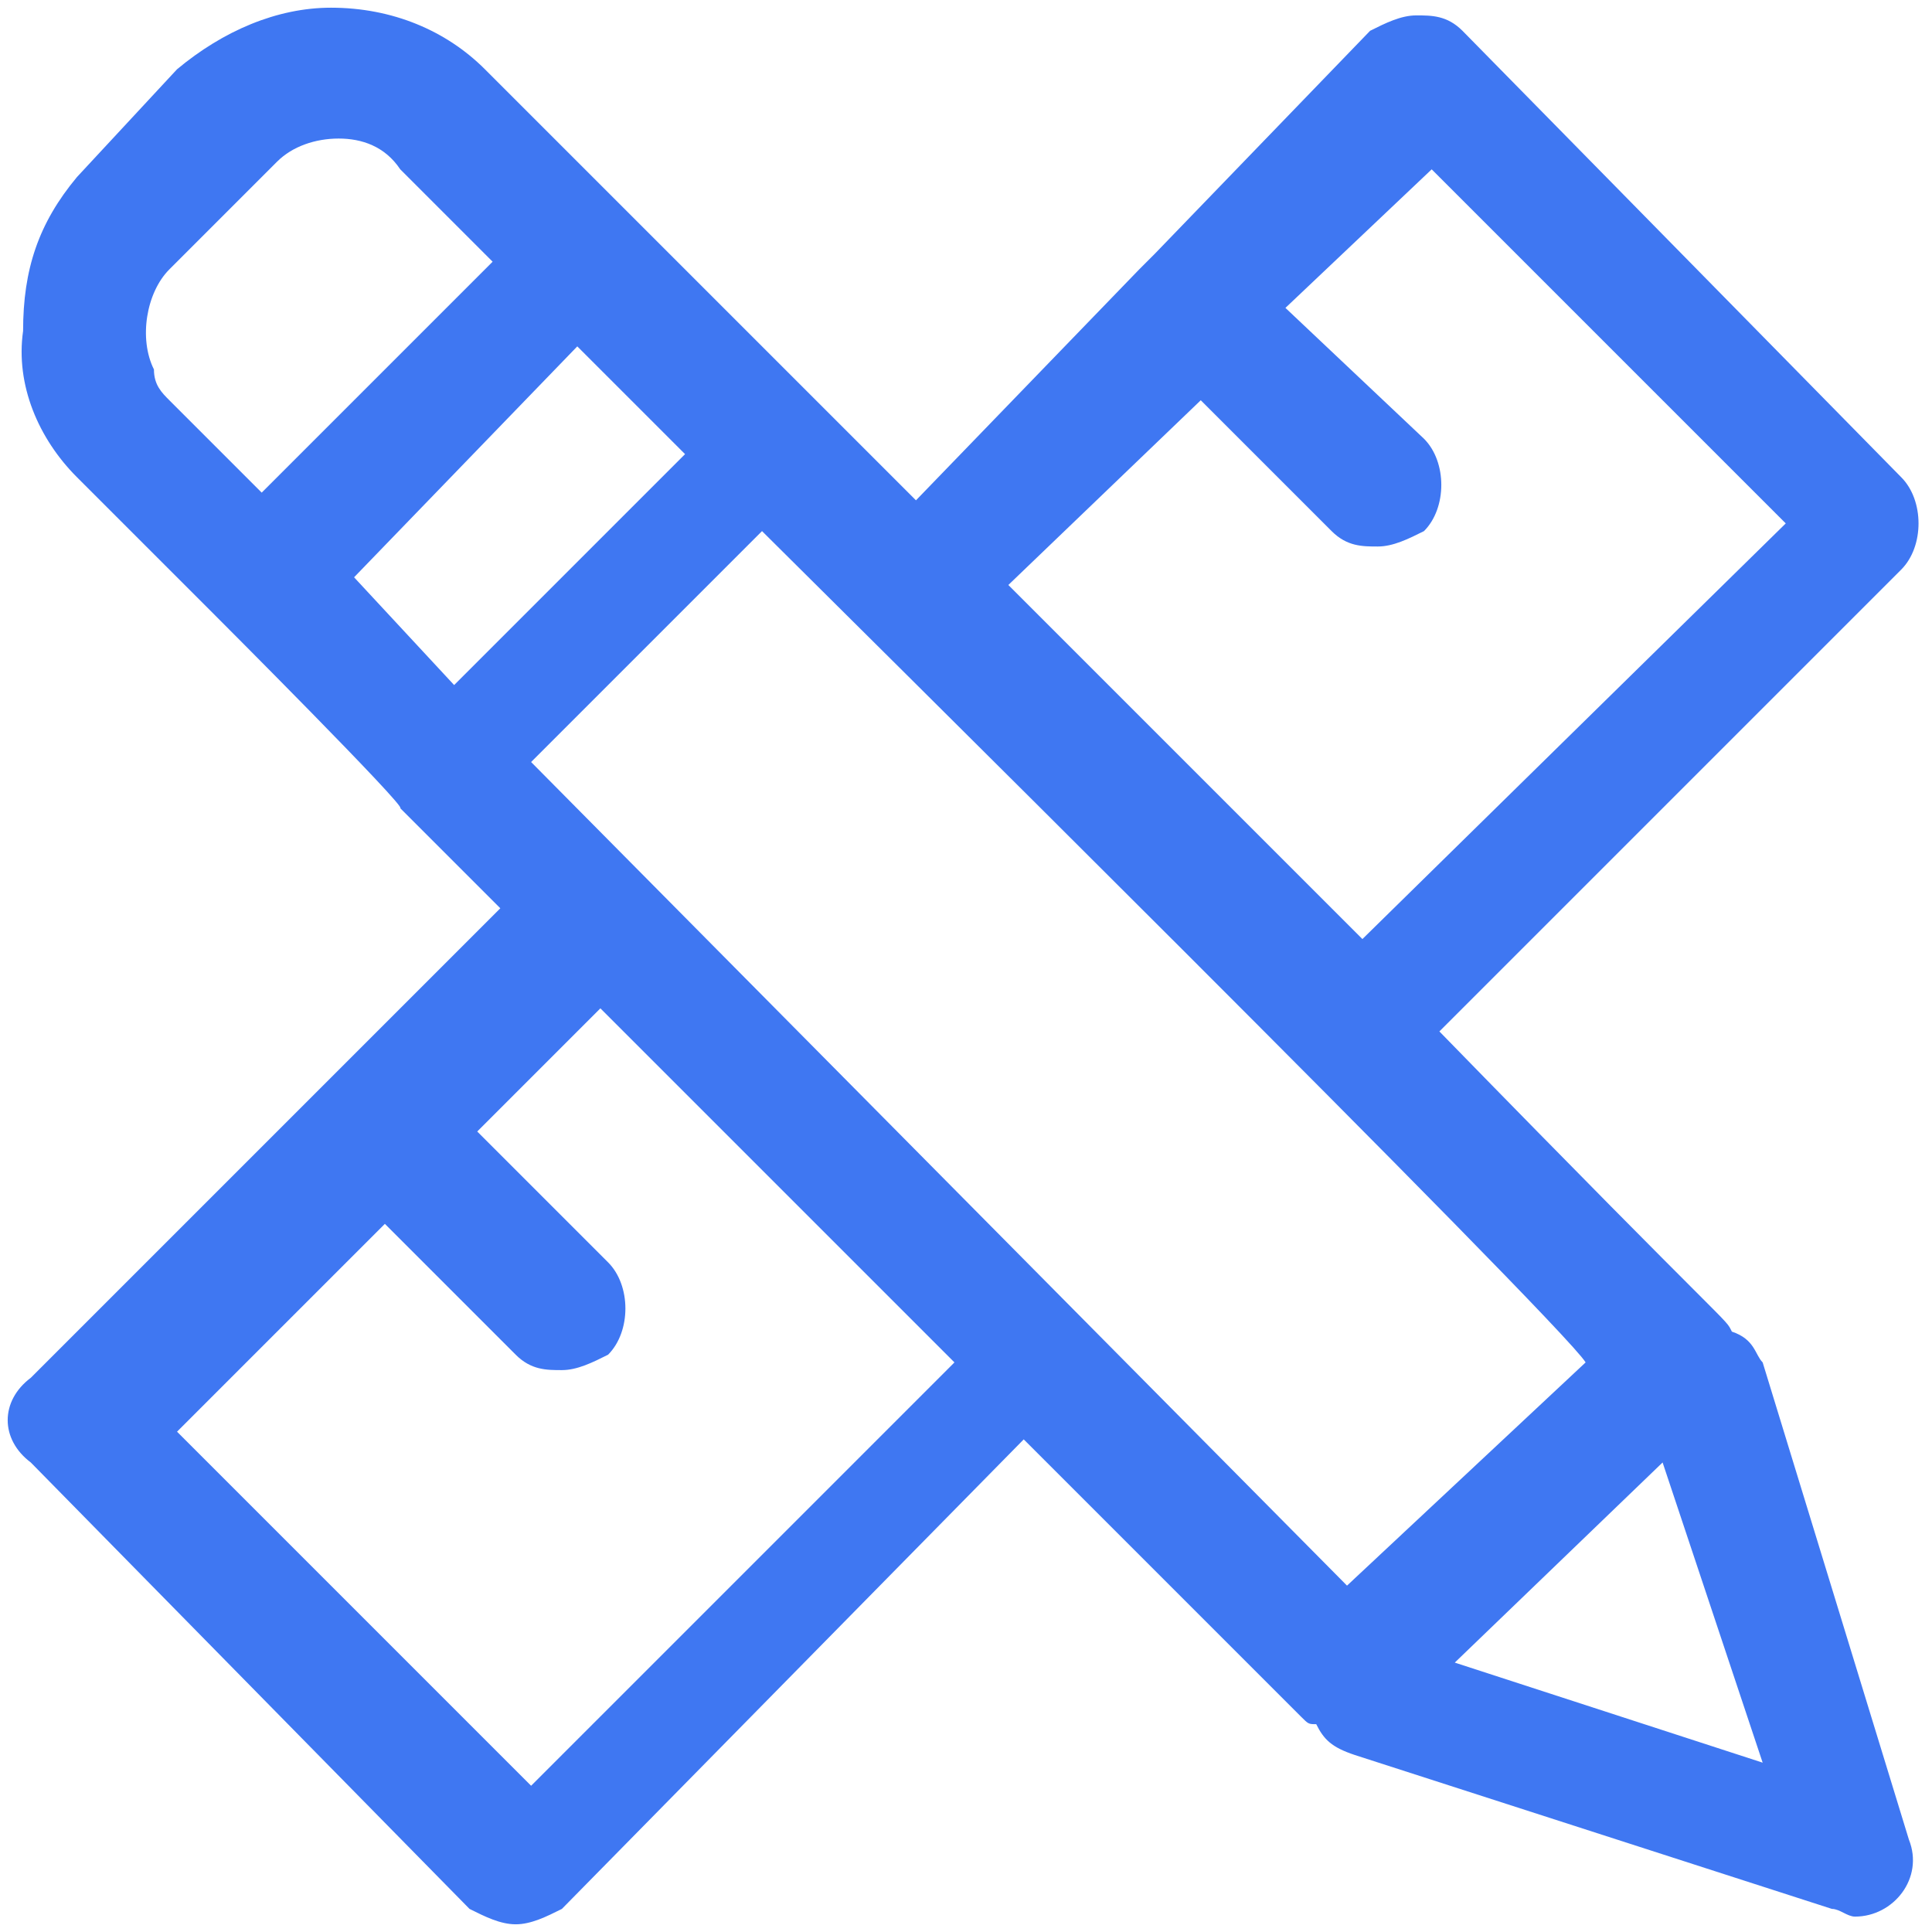
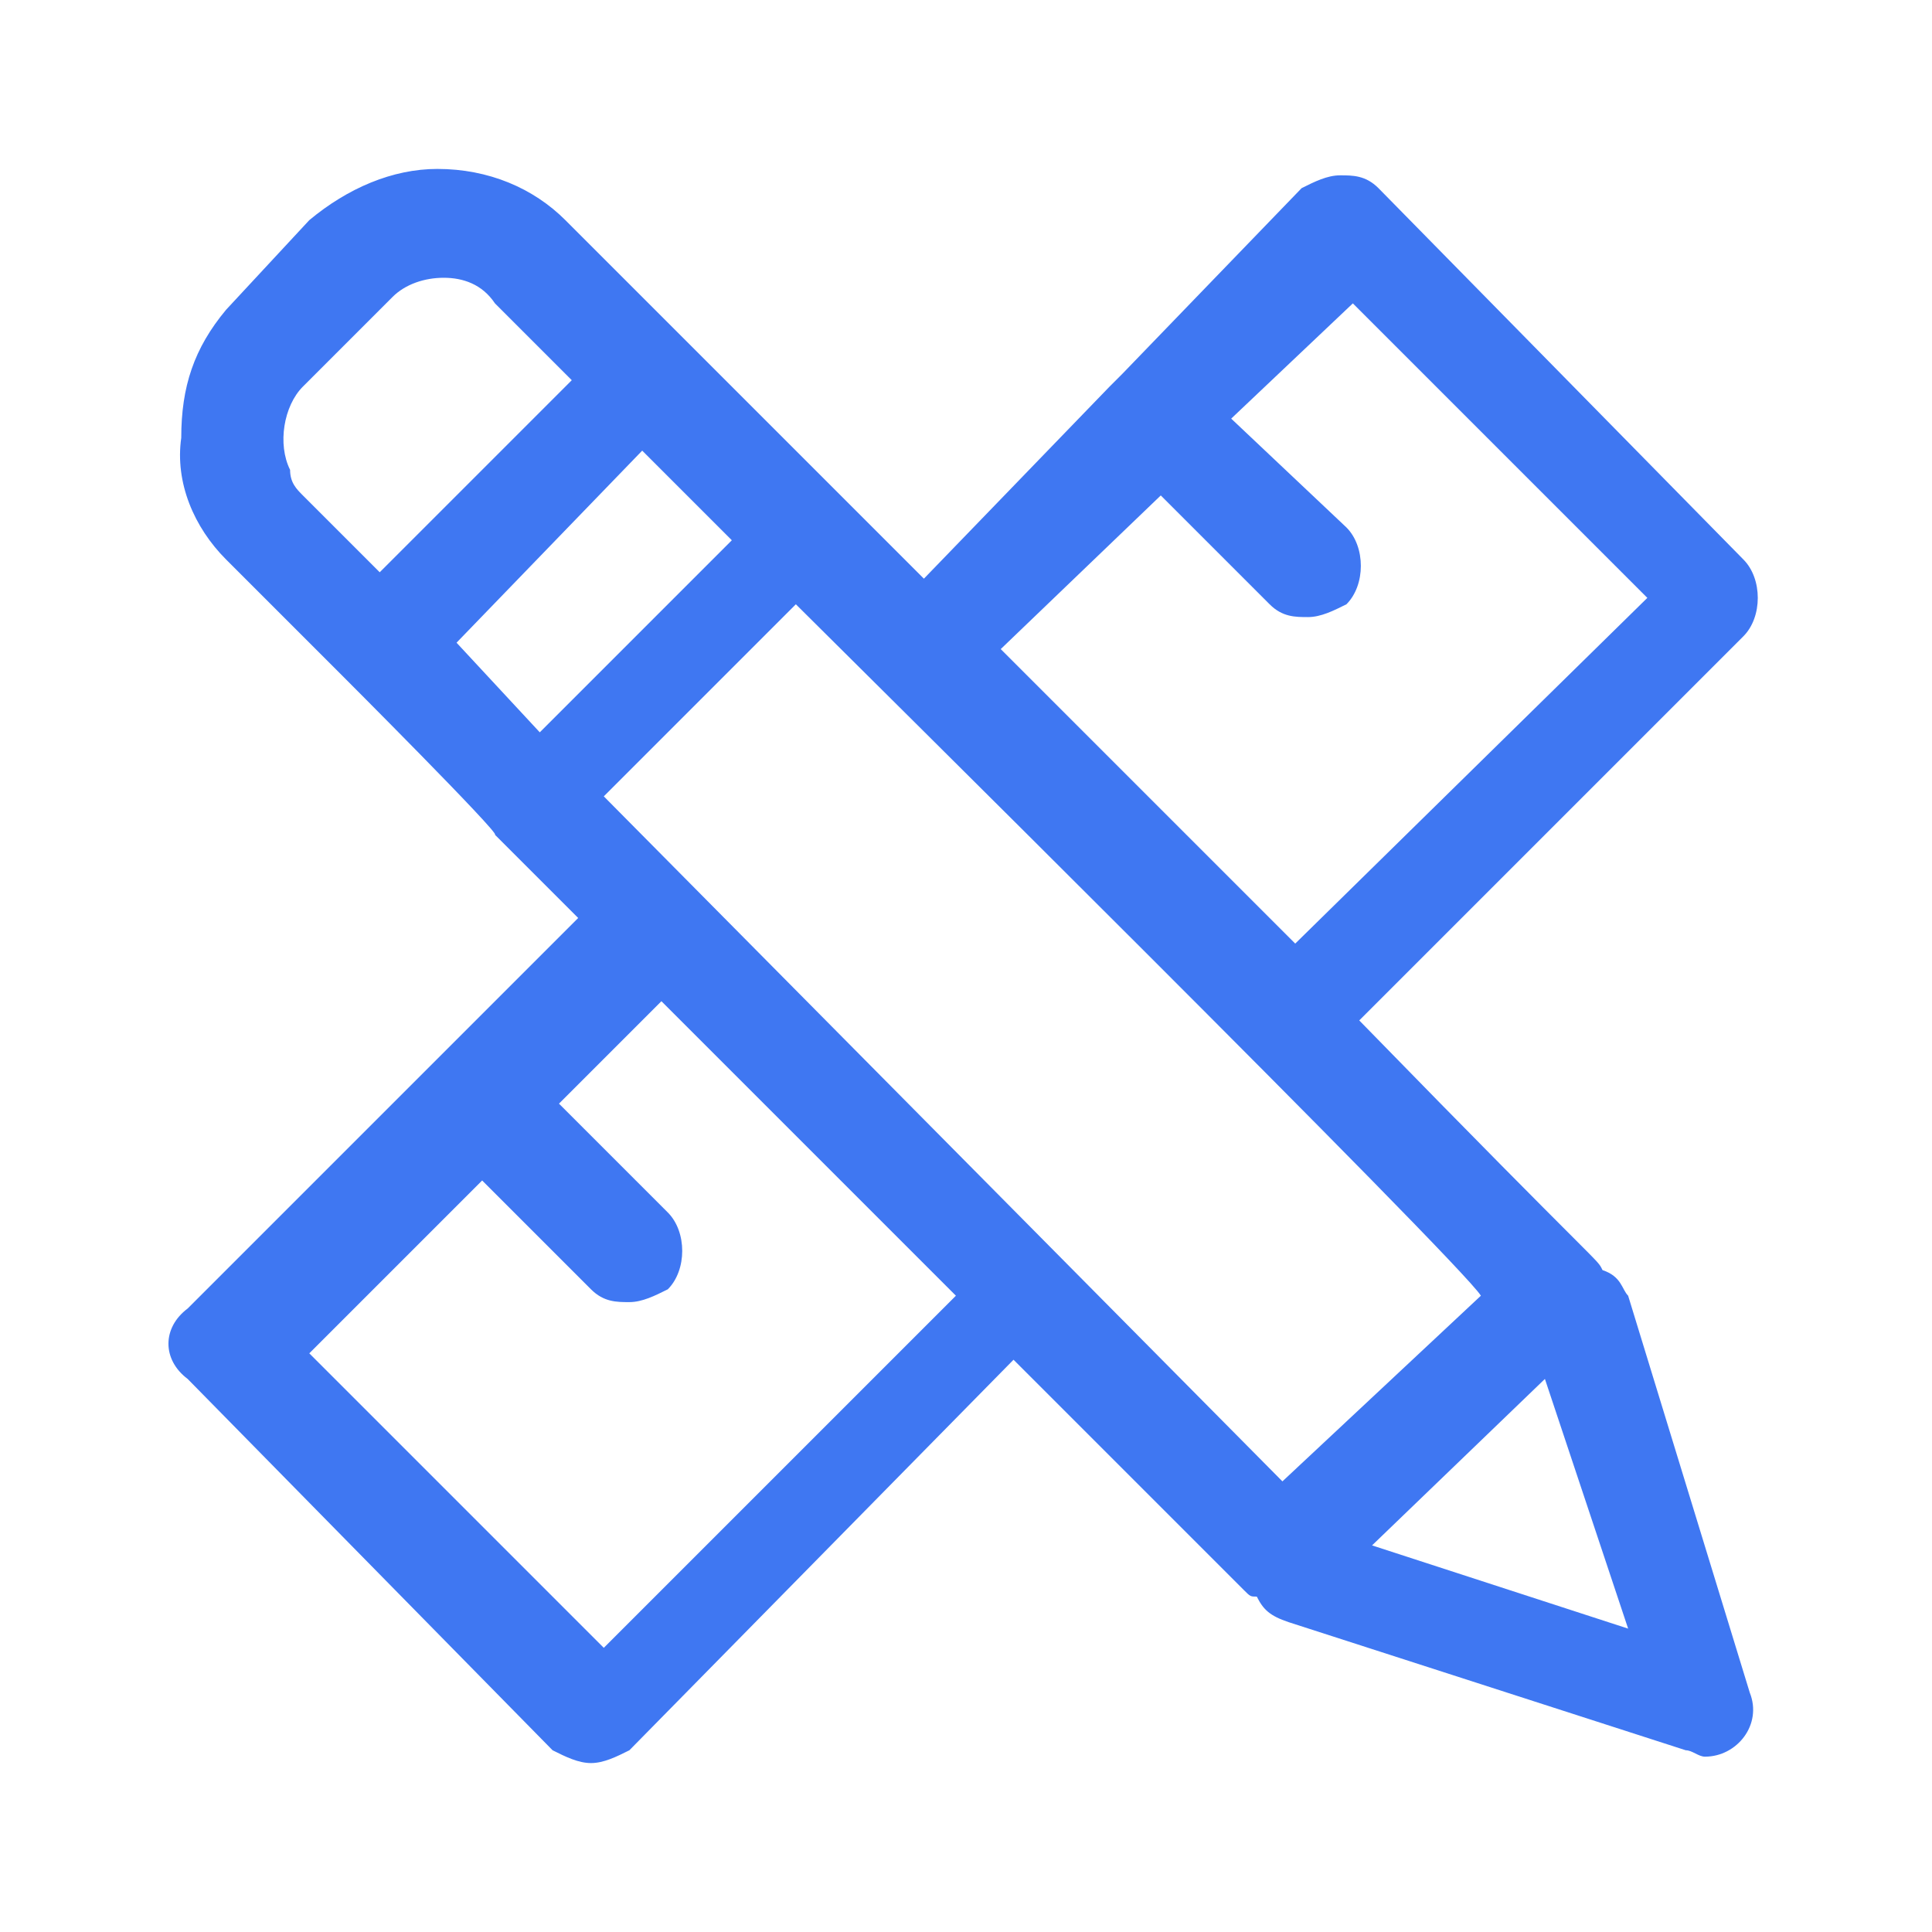
<svg xmlns="http://www.w3.org/2000/svg" version="1.1" id="Layer_1" x="0px" y="0px" viewBox="0 0 25.1 25.1" style="enable-background:new 0 0 25.1 25.1;" xml:space="preserve">
-   <style type="text/css">
+   <defs id="defs1" />
+   <style type="text/css" id="style1">
	.st0{fill-rule:evenodd;clip-rule:evenodd;fill:#3F77F2;}
</style>
-   <g>
-     <path class="st0" d="M4.4,1.8c0.3,0,0.6,0.1,0.8,0.4l1.2,1.2l-3,3L2.2,5.2C2.1,5.1,2,5,2,4.8C1.8,4.4,1.9,3.8,2.2,3.5l1.4-1.4   C3.8,1.9,4.1,1.8,4.4,1.8L4.4,1.8z M7.5,4.5l1.4,1.4l-3,3L4.6,7.5L7.5,4.5L7.5,4.5L7.5,4.5z M18.6,2.2l4.6,4.6l-5.5,5.4l-4.6-4.6   l2.5-2.4l1.7,1.7c0.2,0.2,0.4,0.2,0.6,0.2c0.2,0,0.4-0.1,0.6-0.2c0.3-0.3,0.3-0.9,0-1.2L16.7,4L18.6,2.2L18.6,2.2L18.6,2.2z    M9.9,6.9c0.6,0.6,10.4,10.3,10.7,10.8l-3.1,2.9L6.9,9.9L9.9,6.9L9.9,6.9L9.9,6.9z M21.6,19l1.3,3.9l-4-1.3L21.6,19L21.6,19   L21.6,19z M7.8,13.1l4.6,4.6l-5.5,5.5l-4.6-4.6l2.7-2.7l1.7,1.7c0.2,0.2,0.4,0.2,0.6,0.2c0.2,0,0.4-0.1,0.6-0.2   c0.3-0.3,0.3-0.9,0-1.2l-1.7-1.7L7.8,13.1L7.8,13.1L7.8,13.1z M4.3,0.1c-0.7,0-1.4,0.3-2,0.8L1,2.3c-0.5,0.6-0.7,1.2-0.7,2   C0.2,5,0.5,5.7,1,6.2L2.8,8c0,0,2.5,2.5,2.4,2.5l1.3,1.3l-2.2,2.2l-0.2,0.2l-3.7,3.7C0,18.2,0,18.7,0.4,19l5.7,5.8   C6.3,24.9,6.5,25,6.7,25c0.2,0,0.4-0.1,0.6-0.2l6-6.1l3.6,3.6c0.1,0.1,0.1,0.1,0.2,0.1c0.1,0.2,0.2,0.3,0.5,0.4l6.2,2   c0.1,0,0.2,0.1,0.3,0.1c0.5,0,0.9-0.5,0.7-1l-1.9-6.2c-0.1-0.1-0.1-0.3-0.4-0.4c-0.1-0.2,0.1,0.1-3.8-3.9l6-6   c0.3-0.3,0.3-0.9,0-1.2l-5.7-5.8c-0.2-0.2-0.4-0.2-0.6-0.2c-0.2,0-0.4,0.1-0.6,0.2l-2.8,2.9l-0.2,0.2l-2.9,3L6.3,0.9   C5.8,0.4,5.1,0.1,4.3,0.1" />
+   <g id="g1" transform="matrix(0.8317487,0,0,0.8317487,2.105245,2.111554)">
+     <path class="st0" d="m 4.4,1.8 c 0.3,0 0.6,0.1 0.8,0.4 l 1.2,1.2 -3,3 L 2.2,5.2 C 2.1,5.1 2,5 2,4.8 1.8,4.4 1.9,3.8 2.2,3.5 L 3.6,2.1 C 3.8,1.9 4.1,1.8 4.4,1.8 Z m 3.1,2.7 1.4,1.4 -3,3 -1.3,-1.4 2.9,-3 v 0 z m 11.1,-2.3 4.6,4.6 -5.5,5.4 -4.6,-4.6 2.5,-2.4 1.7,1.7 c 0.2,0.2 0.4,0.2 0.6,0.2 0.2,0 0.4,-0.1 0.6,-0.2 0.3,-0.3 0.3,-0.9 0,-1.2 L 16.7,4 18.6,2.2 v 0 z M 9.9,6.9 c 0.6,0.6 10.4,10.3 10.7,10.8 L 17.5,20.6 6.9,9.9 l 3,-3 v 0 z m 11.7,12.1 1.3,3.9 -4,-1.3 2.7,-2.6 v 0 z M 7.8,13.1 12.4,17.7 6.9,23.2 2.3,18.6 5,15.9 6.7,17.6 c 0.2,0.2 0.4,0.2 0.6,0.2 0.2,0 0.4,-0.1 0.6,-0.2 0.3,-0.3 0.3,-0.9 0,-1.2 L 6.2,14.7 7.8,13.1 v 0 z M 4.3,0.1 c -0.7,0 -1.4,0.3 -2,0.8 L 1,2.3 C 0.5,2.9 0.3,3.5 0.3,4.3 0.2,5 0.5,5.7 1,6.2 L 2.8,8 c 0,0 2.5,2.5 2.4,2.5 L 6.5,11.8 4.3,14 4.1,14.2 0.4,17.9 C 0,18.2 0,18.7 0.4,19 l 5.7,5.8 c 0.2,0.1 0.4,0.2 0.6,0.2 0.2,0 0.4,-0.1 0.6,-0.2 l 6,-6.1 3.6,3.6 c 0.1,0.1 0.1,0.1 0.2,0.1 0.1,0.2 0.2,0.3 0.5,0.4 l 6.2,2 c 0.1,0 0.2,0.1 0.3,0.1 0.5,0 0.9,-0.5 0.7,-1 l -1.9,-6.2 c -0.1,-0.1 -0.1,-0.3 -0.4,-0.4 -0.1,-0.2 0.1,0.1 -3.8,-3.9 l 6,-6 C 25,7.1 25,6.5 24.7,6.2 L 19,0.4 C 18.8,0.2 18.6,0.2 18.4,0.2 18.2,0.2 18,0.3 17.8,0.4 L 15,3.3 14.8,3.5 11.9,6.5 6.3,0.9 C 5.8,0.4 5.1,0.1 4.3,0.1" id="path1" />
  </g>
</svg>
